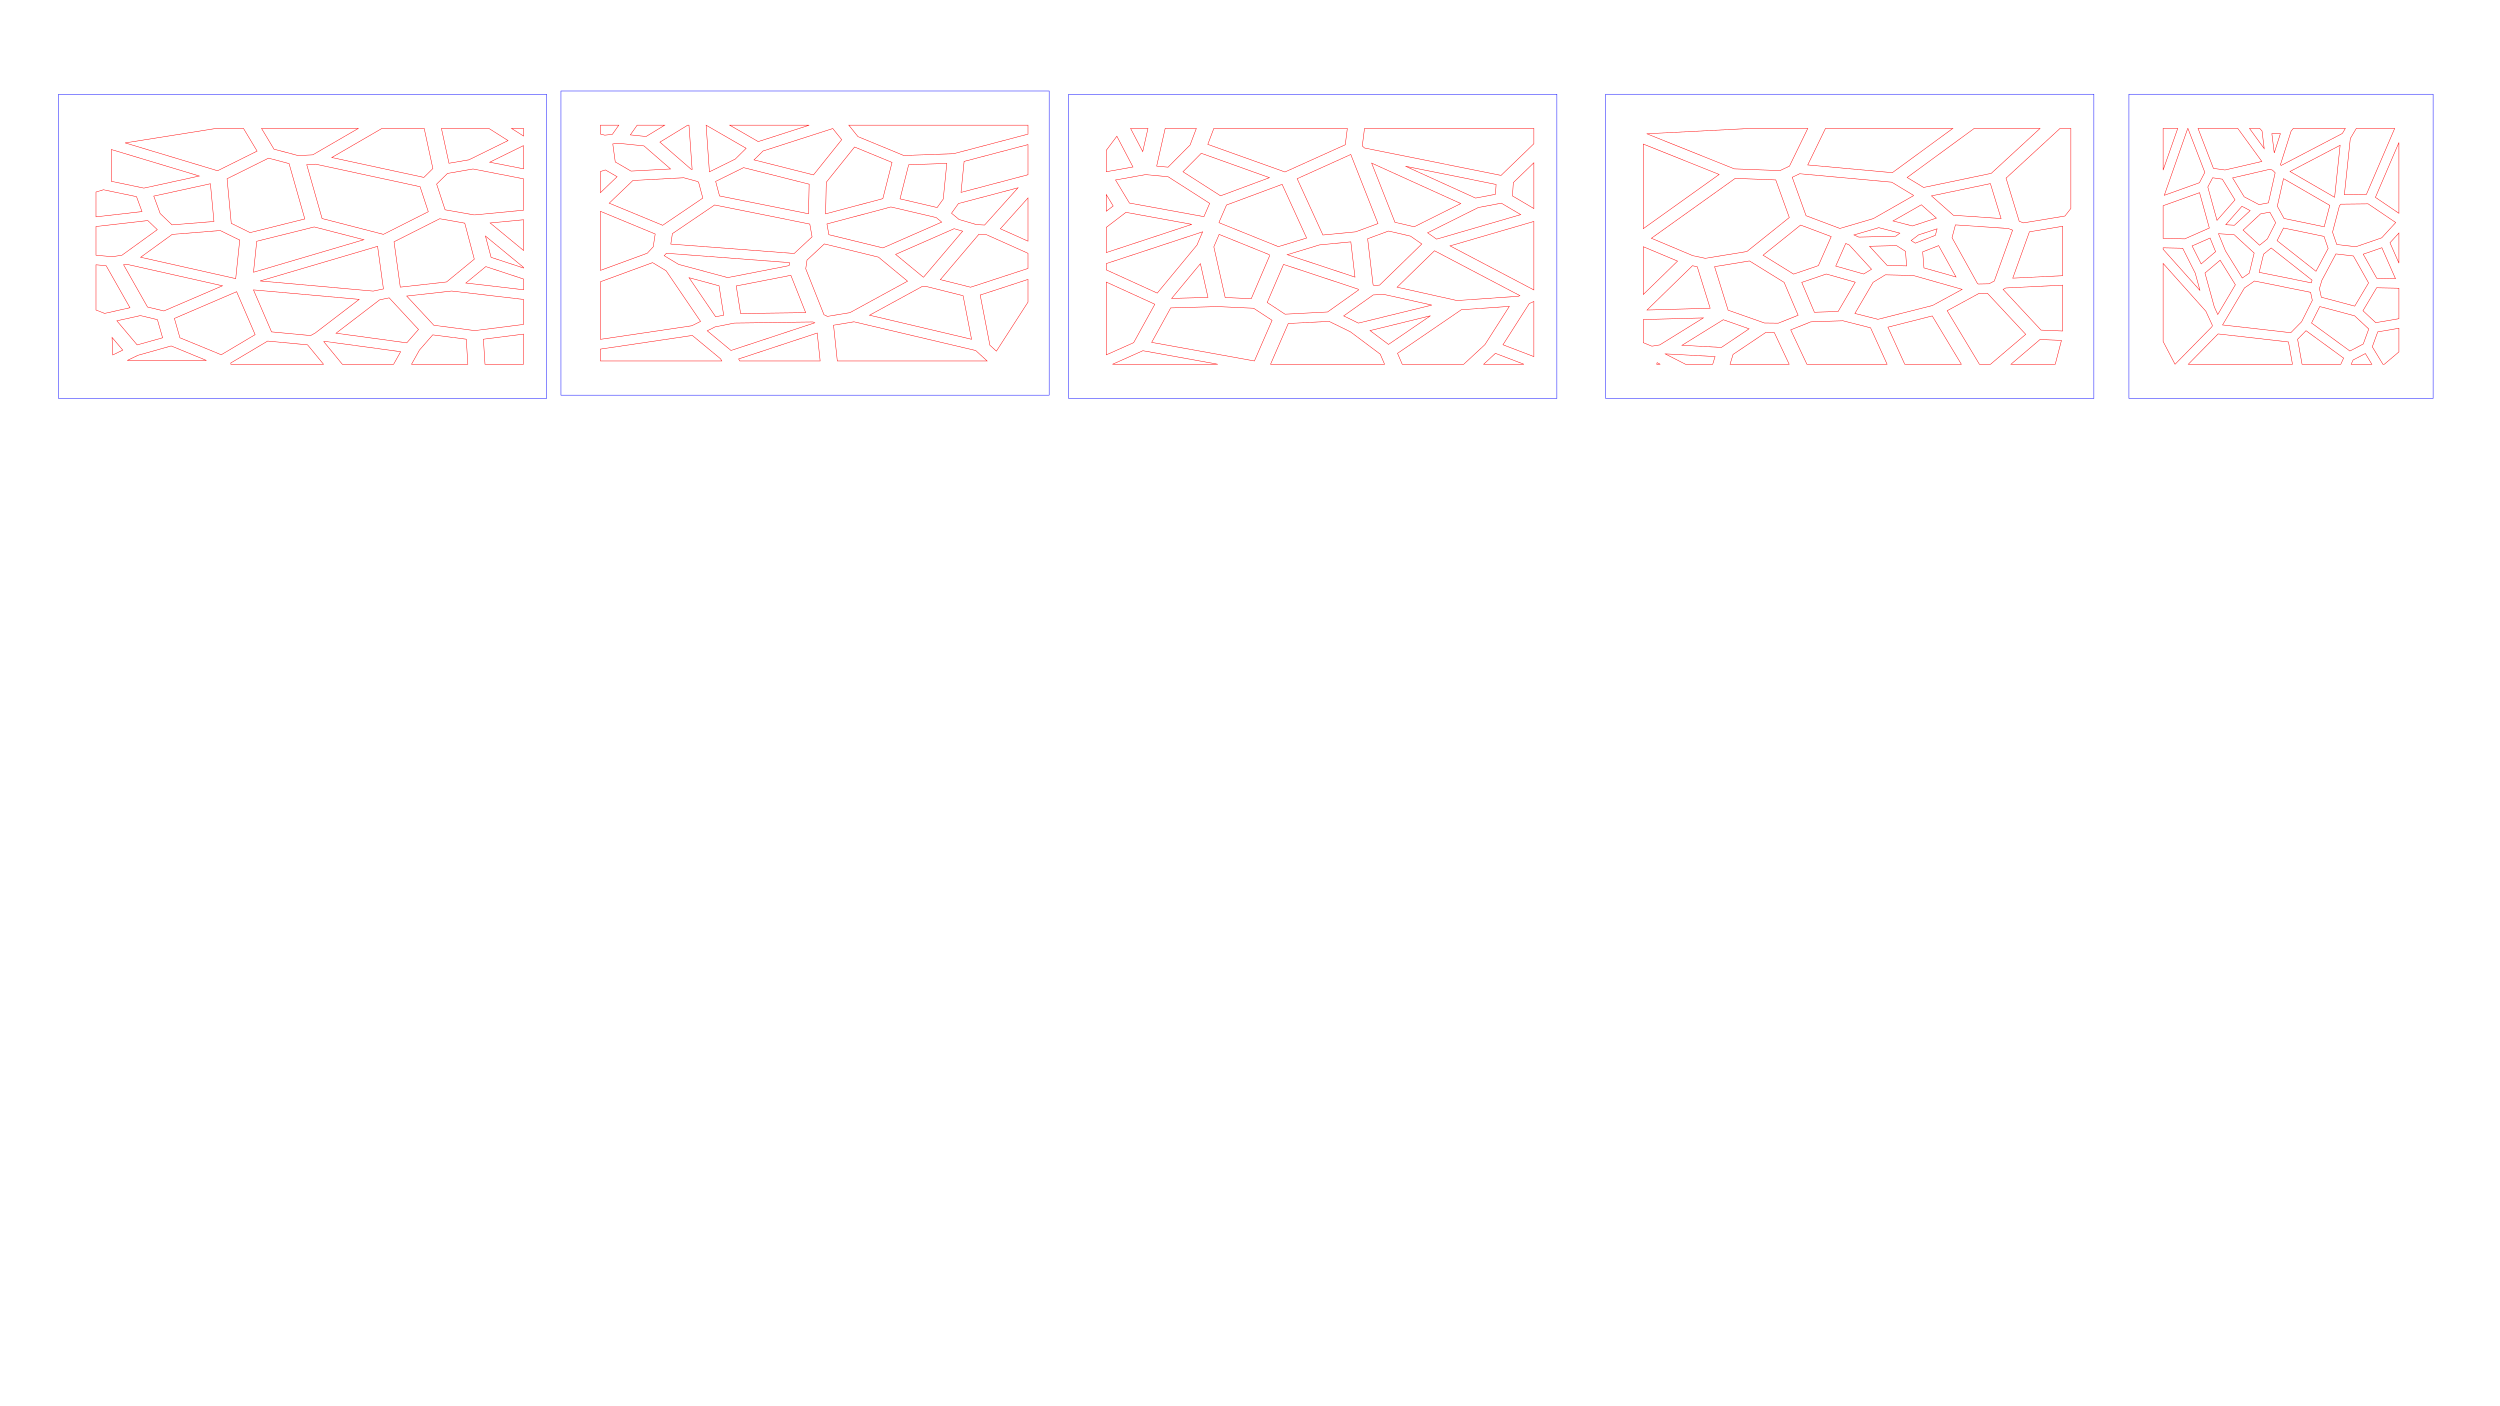
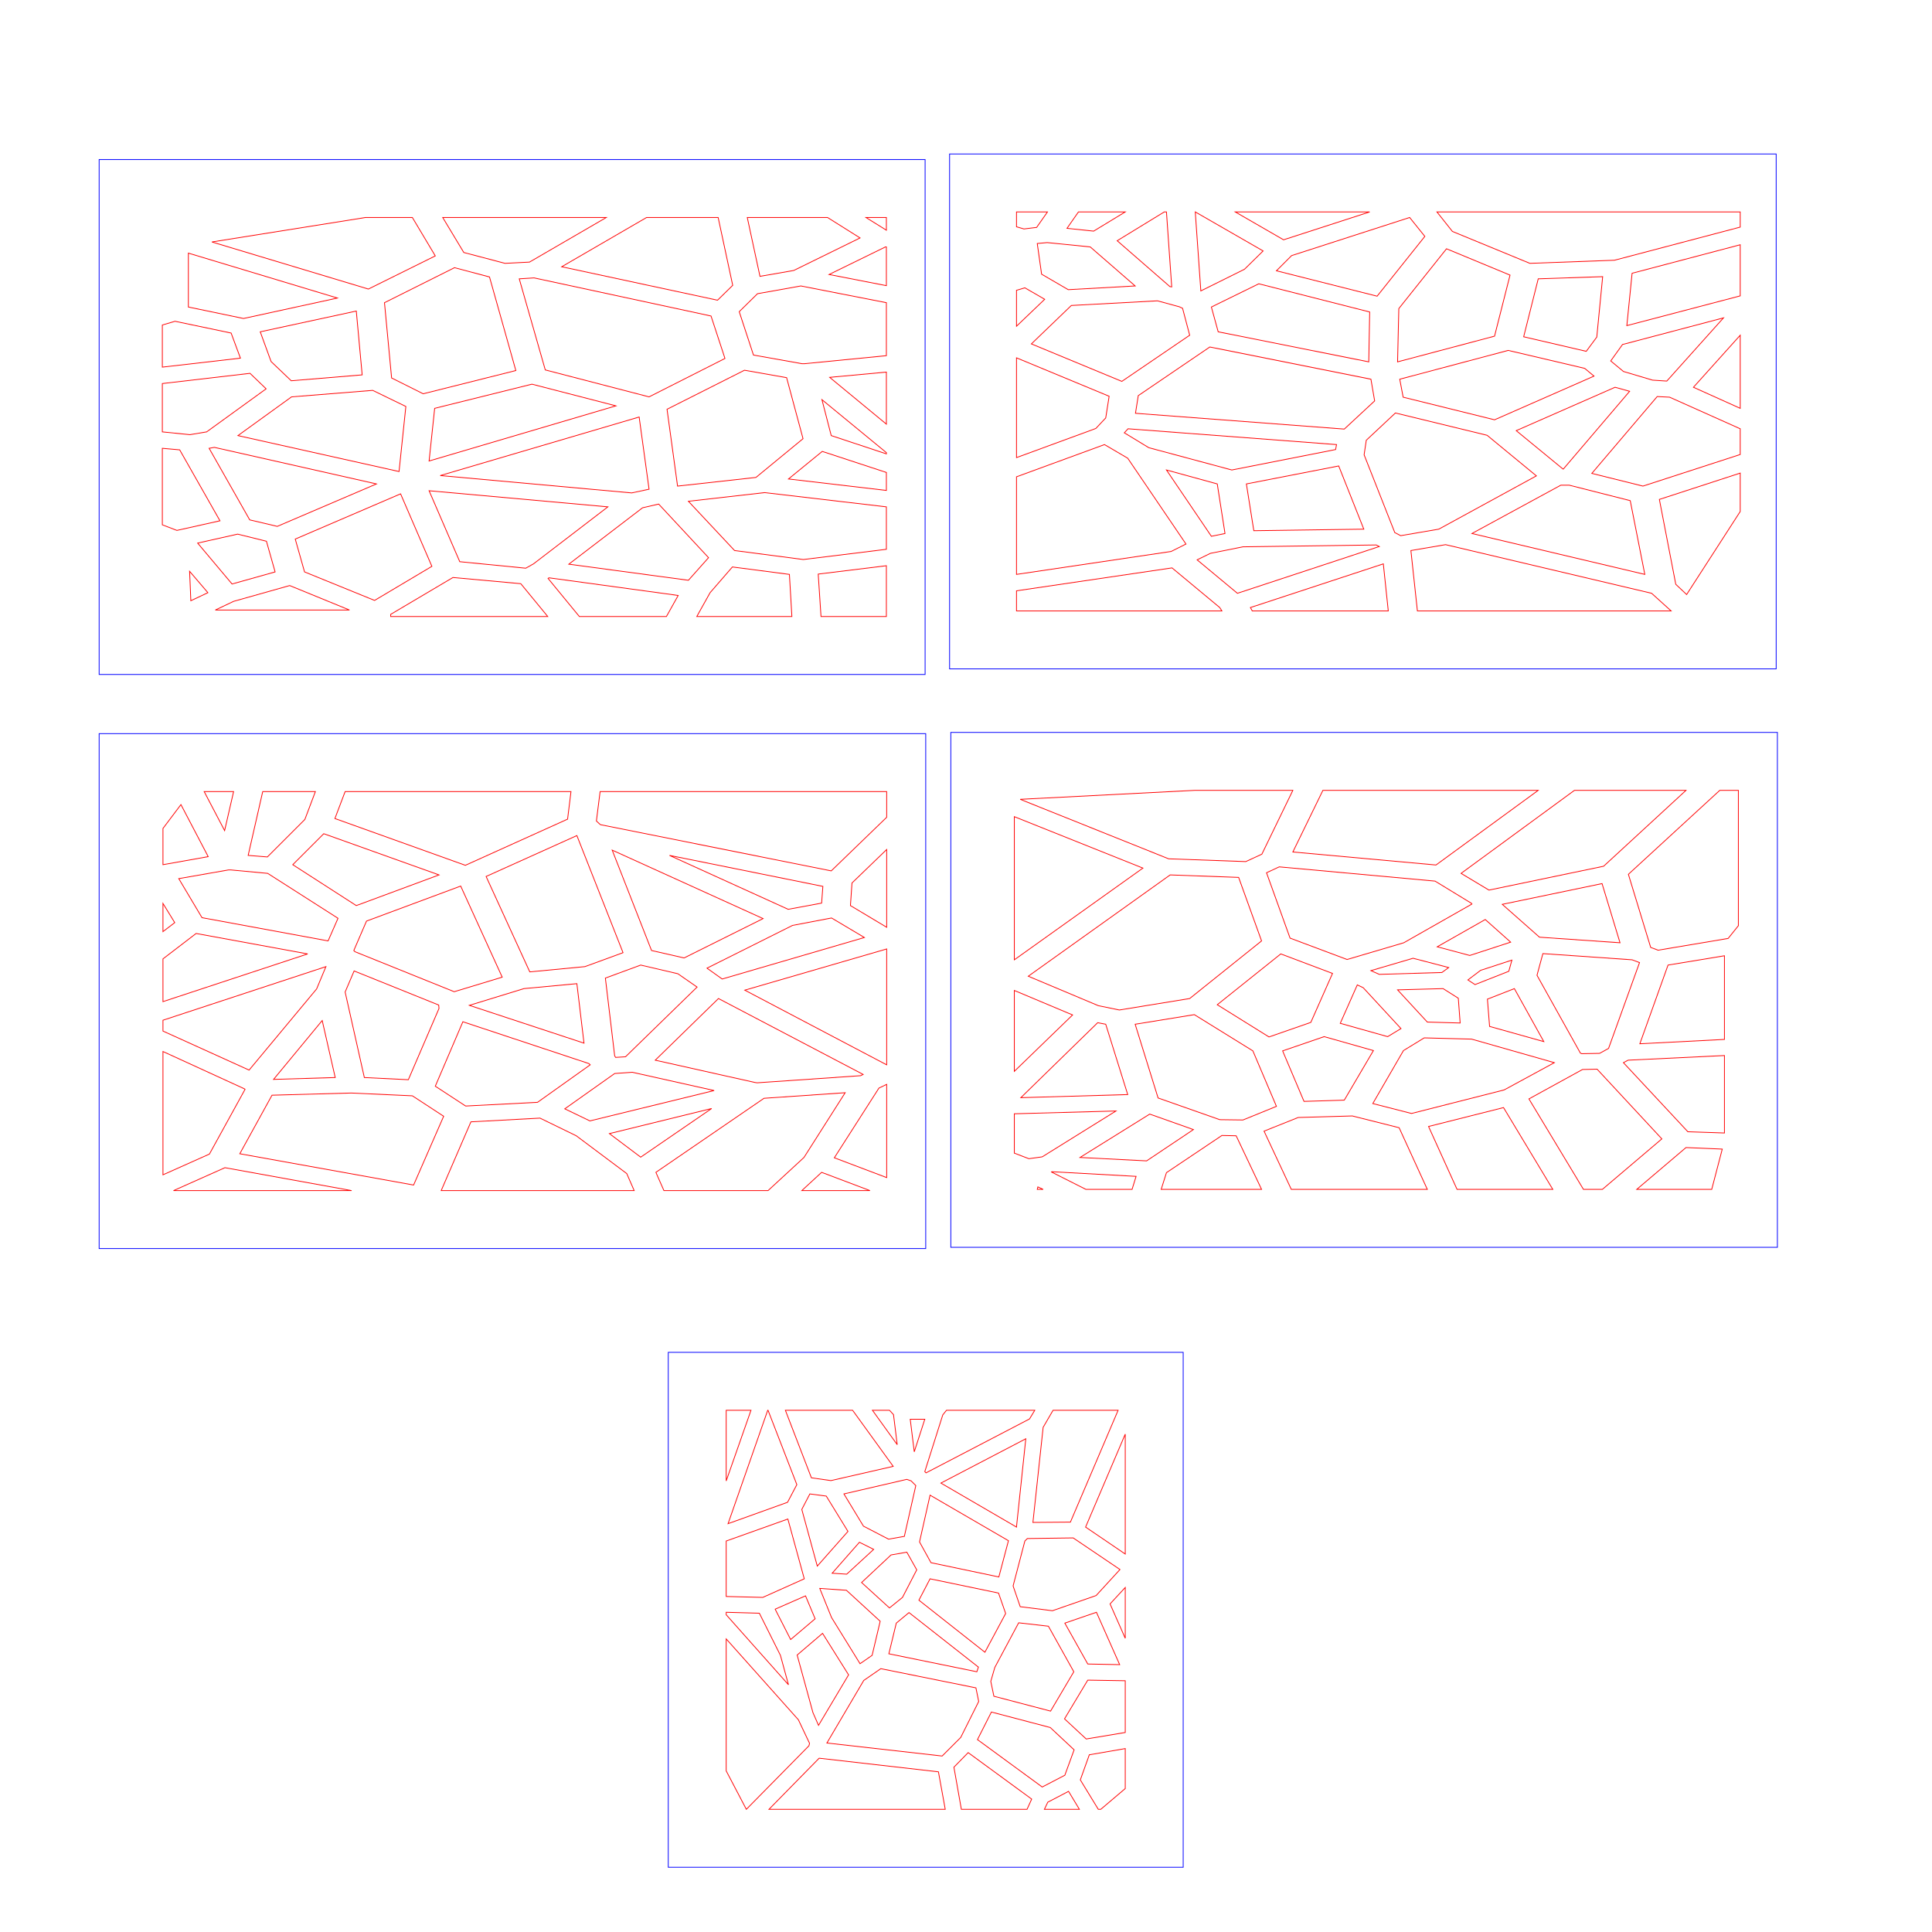
- <svg xmlns="http://www.w3.org/2000/svg" id="Layer_1" data-name="Layer 1" viewBox="0 0 1366 768">
-   <polygon points="52.445 104.921 56.512 103.684 74.594 107.458 77.584 115.6 52.445 118.483 52.445 104.921" style="fill:none;stroke:red;stroke-width:0.25px" />
-   <polygon points="52.445 123.755 80.738 120.51 85.947 125.483 66.65 139.436 61.348 140.274 52.445 139.446 52.445 123.755" style="fill:none;stroke:red;stroke-width:0.25px" />
-   <polygon points="52.445 144.678 58.006 145.196 71.02 168.141 57.141 171.245 52.445 169.389 52.445 144.678" style="fill:none;stroke:red;stroke-width:0.25px" />
-   <polygon points="60.811 81.704 108.865 96.173 78.611 102.782 60.811 99.071 60.811 81.704" style="fill:none;stroke:red;stroke-width:0.25px" />
-   <polygon points="61.231 184.376 67.07 191.294 61.604 193.946 61.231 184.376" style="fill:none;stroke:red;stroke-width:0.25px" />
-   <polygon points="63.846 175.292 76.695 172.432 86.018 174.673 88.844 184.555 74.943 188.46 63.846 175.292" style="fill:none;stroke:red;stroke-width:0.25px" />
-   <polygon points="67.514 144.655 69.174 144.397 121.529 156.159 89.545 169.907 80.598 167.755 67.514 144.655" style="fill:none;stroke:red;stroke-width:0.25px" />
-   <polygon points="68.356 78.083 117.977 70.186 133.051 70.186 140.475 82.567 118.865 93.3 68.356 78.083" style="fill:none;stroke:red;stroke-width:0.25px" />
-   <polygon points="69.547 196.95 75.41 194.116 93.516 189.026 112.791 196.95 69.547 196.95" style="fill:none;stroke:red;stroke-width:0.25px" />
-   <polygon points="76.836 140.571 94.078 128.073 120.315 125.96 130.99 131.204 128.793 152.243 76.836 140.571" style="fill:none;stroke:red;stroke-width:0.25px" />
-   <polygon points="84.008 107.149 114.963 100.385 116.902 121.012 93.984 122.868 87.537 116.696 84.008 107.149" style="fill:none;stroke:red;stroke-width:0.25px" />
-   <polygon points="95.293 173.977 129.285 159.38 139.4 182.841 120.873 193.844 98.307 184.569 95.293 173.977" style="fill:none;stroke:red;stroke-width:0.25px" />
-   <polygon points="124.074 97.655 146.69 86.419 157.951 89.395 166.547 119.634 136.621 127.092 126.363 122.03 124.074 97.655" style="fill:none;stroke:red;stroke-width:0.25px" />
-   <polygon points="126.131 198.301 146.246 186.358 168.066 188.434 176.768 199.024 126.147 199.024 126.131 198.301" style="fill:none;stroke:red;stroke-width:0.25px" />
-   <polygon points="138.49 158.401 196.242 163.581 172.225 181.966 169.703 183.358 148.371 181.335 138.49 158.401" style="fill:none;stroke:red;stroke-width:0.25px" />
-   <polygon points="138.512 148.751 140.287 131.821 171.688 124.001 198.765 130.983 138.512 148.751" style="fill:none;stroke:red;stroke-width:0.25px" />
-   <polygon points="142.111 153.518 206.311 134.591 209.512 157.872 203.904 159.057 142.111 153.518" style="fill:none;stroke:red;stroke-width:0.25px" />
-   <polygon points="142.912 70.186 195.744 70.186 170.892 84.602 163.02 85.04 149.703 81.509 142.912 70.186" style="fill:none;stroke:red;stroke-width:0.25px" />
-   <polygon points="167.6 89.962 172.436 89.704 229.533 102.022 234.019 115.665 209.464 128.059 175.986 119.415 167.6 89.962" style="fill:none;stroke:red;stroke-width:0.25px" />
-   <polygon points="176.897 186.68 177.225 186.499 218.902 192.182 215.078 199.024 187.033 199.024 176.897 186.68" style="fill:none;stroke:red;stroke-width:0.25px" />
-   <polygon points="181.266 86.071 208.656 70.186 231.782 70.186 236.518 92.089 231.589 96.946 181.266 86.071" style="fill:none;stroke:red;stroke-width:0.25px" />
-   <polygon points="183.602 182.069 207.408 163.85 212.642 162.743 228.667 180.02 222.244 187.339 183.602 182.069" style="fill:none;stroke:red;stroke-width:0.25px" />
-   <polygon points="215.305 132.106 240.256 119.518 253.946 121.94 259.156 141.6 243.994 154.059 218.717 156.893 215.305 132.106" style="fill:none;stroke:red;stroke-width:0.25px" />
-   <polygon points="222.221 161.764 246.75 159.02 286.07 163.618 286.07 177.27 259.344 180.639 237.055 177.739 222.221 161.764" style="fill:none;stroke:red;stroke-width:0.25px" />
-   <polygon points="224.856 199.024 229.184 191.28 236.448 182.969 254.764 185.354 255.633 199.024 224.856 199.024" style="fill:none;stroke:red;stroke-width:0.25px" />
-   <polygon points="238.574 100.592 244.508 94.755 258.455 92.333 286.07 97.719 286.07 114.839 259.576 117.403 258.853 117.403 243.199 114.635 238.574 100.592" style="fill:none;stroke:red;stroke-width:0.25px" />
-   <polygon points="241.201 70.186 267.127 70.186 277.589 76.807 256.213 87.321 245.326 89.202 241.201 70.186" style="fill:none;stroke:red;stroke-width:0.25px" />
-   <polygon points="254.531 154.639 265.441 145.671 286.07 152.475 286.07 158.333 254.531 154.639" style="fill:none;stroke:red;stroke-width:0.25px" />
-   <polygon points="264.132 185.329 286.069 182.561 286.07 199.022 265.002 199.022 264.132 185.329" style="fill:none;stroke:red;stroke-width:0.25px" />
-   <polygon points="265.254 128.987 286.07 146.12 286.07 146.454 268.338 140.622 265.254 128.987" style="fill:none;stroke:red;stroke-width:0.25px" />
-   <polygon points="267.566 88.635 285.813 79.655 286.07 79.659 286.07 92.243 267.566 88.635" style="fill:none;stroke:red;stroke-width:0.25px" />
-   <polygon points="267.824 121.837 286.07 120.067 286.07 136.874 267.824 121.837" style="fill:none;stroke:red;stroke-width:0.25px" />
-   <polygon points="279.506 70.186 286.069 70.186 286.069 74.339 279.506 70.186" style="fill:none;stroke:red;stroke-width:0.25px" />
-   <polygon points="328.071 68.4 338.104 68.4 334.588 73.412 330.454 73.863 328.071 73.244 328.071 68.4" style="fill:none;stroke:red;stroke-width:0.25px" />
-   <polygon points="328.071 93.72 330.803 92.855 337.182 96.564 328.071 105.277 328.071 93.72" style="fill:none;stroke:red;stroke-width:0.25px" />
-   <polygon points="328.071 115.478 357.999 127.859 356.922 134.855 353.7 138.334 328.071 147.734 328.071 115.478" style="fill:none;stroke:red;stroke-width:0.25px" />
-   <polygon points="328.071 153.945 356.548 143.5 363.954 147.945 382.785 175.619 378.02 177.99 328.071 185.412 328.071 153.945" style="fill:none;stroke:red;stroke-width:0.25px" />
-   <polygon points="328.071 190.746 378.276 183.285 393.718 196.066 394.397 197.24 328.071 197.24 328.071 190.746" style="fill:none;stroke:red;stroke-width:0.25px" />
-   <polygon points="332.86 111.021 345.825 98.613 373.557 97.119 380.613 99.025 381.687 99.502 384.022 108.224 362.063 123.105 332.86 111.021" style="fill:none;stroke:red;stroke-width:0.25px" />
-   <polygon points="334.821 78.642 338.022 78.295 351.876 79.726 366.382 92.326 344.798 93.484 336.175 88.486 334.821 78.642" style="fill:none;stroke:red;stroke-width:0.25px" />
-   <polygon points="344.424 73.695 348.139 68.4 363.159 68.4 353.02 74.585 344.424 73.695" style="fill:none;stroke:red;stroke-width:0.25px" />
-   <polygon points="360.568 77.663 375.756 68.4 376.46 68.4 378.183 92.636 377.646 92.494 360.568 77.663" style="fill:none;stroke:red;stroke-width:0.25px" />
-   <polygon points="362.903 139.713 364.141 138.384 431.378 143.5 431.146 145.136 397.573 151.681 370.8 144.467 362.903 139.713" style="fill:none;stroke:red;stroke-width:0.25px" />
-   <polygon points="366.526 133.373 367.389 127.654 390.472 112 442.475 122.435 443.714 129.406 433.948 138.502 366.526 133.373" style="fill:none;stroke:red;stroke-width:0.25px" />
-   <polygon points="376.501 151.746 392.878 156.164 395.424 172.218 391.033 173.082 376.501 151.746" style="fill:none;stroke:red;stroke-width:0.25px" />
-   <polygon points="385.823 68.413 407.69 81.039 401.732 86.927 387.622 93.886 385.823 68.413" style="fill:none;stroke:red;stroke-width:0.25px" />
-   <polygon points="386.428 180.748 390.727 178.609 401.242 176.535 444.204 175.916 445.163 176.392 399.397 191.492 386.428 180.748" style="fill:none;stroke:red;stroke-width:0.25px" />
-   <polygon points="391.033 99.115 406.265 91.592 442.125 100.65 441.751 116.804 393.158 107.066 391.033 99.115" style="fill:none;stroke:red;stroke-width:0.25px" />
-   <polygon points="398.719 68.4 442.129 68.4 414.277 77.367 398.719 68.4" style="fill:none;stroke:red;stroke-width:0.25px" />
-   <polygon points="402.269 156.242 432.126 150.431 440.211 170.814 404.675 171.33 402.269 156.242" style="fill:none;stroke:red;stroke-width:0.25px" />
-   <polygon points="403.578 196.131 446.517 181.97 448.131 197.238 404.219 197.238 403.578 196.131" style="fill:none;stroke:red;stroke-width:0.25px" />
-   <polygon points="411.989 87.365 416.917 82.509 455.022 70.23 459.905 76.323 444.486 95.572 411.989 87.365" style="fill:none;stroke:red;stroke-width:0.25px" />
-   <polygon points="440.255 146.849 440.958 142.095 450.42 133.285 479.995 140.511 495.883 153.627 464.389 170.828 452.055 172.875 450.21 171.949 440.255 146.849" style="fill:none;stroke:red;stroke-width:0.25px" />
-   <polygon points="451.096 116.843 451.495 99.566 466.937 80.33 487.403 88.758 482.379 108.533 451.096 116.843" style="fill:none;stroke:red;stroke-width:0.25px" />
-   <polygon points="451.844 122.371 486.772 113.082 511.535 118.879 514.548 121.353 482.401 135.461 452.895 128.246 451.844 122.371" style="fill:none;stroke:red;stroke-width:0.25px" />
-   <polygon points="455.443 177.681 466.563 175.826 533.122 191.531 539.384 197.24 457.506 197.24 455.443 177.681" style="fill:none;stroke:red;stroke-width:0.25px" />
-   <polygon points="463.779 68.4 561.694 68.4 561.694 73.287 521.067 83.978 493.803 84.968 468.806 74.662 463.779 68.4" style="fill:none;stroke:red;stroke-width:0.25px" />
-   <polygon points="475.09 172.23 503.777 156.578 506.49 156.629 526.229 161.576 530.858 185.384 475.09 172.23" style="fill:none;stroke:red;stroke-width:0.25px" />
-   <polygon points="489.364 138.99 521.325 124.961 525.973 126.326 504.644 151.437 504.458 151.425 489.364 138.99" style="fill:none;stroke:red;stroke-width:0.25px" />
-   <polygon points="491.77 108.662 496.491 90.045 517.329 89.285 515.391 108.765 512.049 113.404 491.77 108.662" style="fill:none;stroke:red;stroke-width:0.25px" />
-   <polygon points="513.801 152.802 534.899 127.963 538.893 128.195 561.694 138.4 561.694 146.672 530.318 156.937 513.801 152.802" style="fill:none;stroke:red;stroke-width:0.25px" />
-   <polygon points="519.901 116.509 523.708 111.199 556.252 102.607 537.981 122.965 533.426 122.705 524.034 119.935 519.901 116.509" style="fill:none;stroke:red;stroke-width:0.25px" />
-   <polygon points="525.108 105.119 526.79 88.189 561.694 79.006 561.694 95.47 525.108 105.119" style="fill:none;stroke:red;stroke-width:0.25px" />
-   <polygon points="535.575 161.203 561.694 152.668 561.694 165.064 544.428 191.867 540.878 188.633 535.575 161.203" style="fill:none;stroke:red;stroke-width:0.25px" />
-   <polygon points="546.58 125.011 561.694 108.152 561.694 131.769 546.58 125.011" style="fill:none;stroke:red;stroke-width:0.25px" />
-   <polygon points="604.48 82.122 610.251 74.426 619.058 91.239 604.48 93.831 604.48 82.122" style="fill:none;stroke:red;stroke-width:0.25px" />
-   <polygon points="604.48 106.307 608.241 112.55 604.48 115.421 604.48 106.307" style="fill:none;stroke:red;stroke-width:0.25px" />
-   <polygon points="604.48 124.221 615.204 116.028 651.183 122.598 604.48 137.997 604.48 124.221" style="fill:none;stroke:red;stroke-width:0.25px" />
-   <polygon points="604.48 144.018 657.116 126.669 654.032 133.884 632.306 160.155 604.48 147.469 604.48 144.018" style="fill:none;stroke:red;stroke-width:0.25px" />
-   <polygon points="604.48 154.139 630.646 166.069 630.974 166.3 619.433 187.223 604.48 193.889 604.48 154.139" style="fill:none;stroke:red;stroke-width:0.25px" />
-   <polygon points="607.868 199.024 624.456 191.63 665.382 199.024 607.868 199.024" style="fill:none;stroke:red;stroke-width:0.25px" />
-   <polygon points="609.526 98.337 625.554 95.479 626.511 95.464 638.239 96.573 660.972 111.118 657.817 118.385 617.12 110.952 609.526 98.337" style="fill:none;stroke:red;stroke-width:0.25px" />
-   <polygon points="617.753 70.186 627.245 70.186 624.386 82.839 617.753 70.186" style="fill:none;stroke:red;stroke-width:0.25px" />
-   <polygon points="629.269 187.081 639.663 168.245 665.29 167.512 684.964 168.426 695.058 175.036 685.407 197.233 629.269 187.081" style="fill:none;stroke:red;stroke-width:0.25px" />
-   <polygon points="632.001 90.762 636.651 70.186 653.679 70.186 650.271 79.217 638.216 91.342 632.001 90.762" style="fill:none;stroke:red;stroke-width:0.25px" />
-   <polygon points="640.179 163.065 655.901 144.063 660.036 162.501 640.179 163.065" style="fill:none;stroke:red;stroke-width:0.25px" />
-   <polygon points="646.37 93.854 656.368 83.766 693.608 97.077 666.905 106.997 646.37 93.854" style="fill:none;stroke:red;stroke-width:0.25px" />
-   <polygon points="659.942 78.895 663.23 70.186 736.183 70.186 735.054 79.089 702.087 93.969 659.942 78.895" style="fill:none;stroke:red;stroke-width:0.25px" />
-   <polygon points="663.237 134.876 666.134 128.087 693.491 139.141 693.538 140.186 683.679 163.208 669.429 162.551 663.237 134.876" style="fill:none;stroke:red;stroke-width:0.25px" />
-   <polygon points="666.04 121.528 670.177 112.009 700.546 100.721 713.934 130.057 698.468 134.76 666.507 121.864 666.04 121.528" style="fill:none;stroke:red;stroke-width:0.25px" />
-   <polygon points="692.394 165.282 701.317 144.487 741.991 157.966 742.366 158.389 725.358 170.473 702.159 171.675 692.394 165.282" style="fill:none;stroke:red;stroke-width:0.25px" />
-   <polygon points="694.23 199.024 703.911 176.76 726.198 175.602 737.903 181.337 754.163 193.522 756.538 199.024 694.23 199.024" style="fill:none;stroke:red;stroke-width:0.25px" />
-   <polygon points="703.351 139.167 720.942 133.819 738.091 132.157 740.357 151.419 703.351 139.167" style="fill:none;stroke:red;stroke-width:0.25px" />
-   <polygon points="708.771 97.63 738.067 84.399 752.925 122.161 740.659 126.682 722.835 128.409 708.771 97.63" style="fill:none;stroke:red;stroke-width:0.25px" />
-   <polygon points="734.189 172.614 750.308 161.159 756.009 160.839 782.339 166.7 742.226 176.544 734.189 172.614" style="fill:none;stroke:red;stroke-width:0.25px" />
-   <polygon points="744.351 79.747 745.566 70.186 838.105 70.186 838.105 78.532 820.163 95.85 745.776 80.907 745.566 80.854 744.351 79.747" style="fill:none;stroke:red;stroke-width:0.25px" />
-   <polygon points="747.273 130.444 758.673 126.245 770.704 129.026 776.872 133.317 753.79 155.788 750.612 155.967 750.239 155.516 747.273 130.444" style="fill:none;stroke:red;stroke-width:0.25px" />
-   <polygon points="748.581 180.628 781.591 172.536 758.673 188.19 748.581 180.628" style="fill:none;stroke:red;stroke-width:0.25px" />
-   <polygon points="749.468 89.126 798.155 111.223 772.714 123.913 762.2 121.479 749.468 89.126" style="fill:none;stroke:red;stroke-width:0.25px" />
-   <polygon points="763.368 156.921 783.81 137.016 830.442 161.522 829.648 161.882 796.286 164.2 795.608 164.11 763.368 156.921" style="fill:none;stroke:red;stroke-width:0.25px" />
-   <polygon points="763.603 193.059 798.46 169.239 824.694 167.409 811.355 188.305 799.786 199.024 766.177 199.024 763.603 193.059" style="fill:none;stroke:red;stroke-width:0.25px" />
-   <polygon points="767.972 90.852 817.476 100.798 817.103 106.171 806.239 108.233 767.972 90.852" style="fill:none;stroke:red;stroke-width:0.25px" />
-   <polygon points="780.026 127.21 807.71 113.399 820.302 111.003 830.909 117.266 784.956 130.663 780.026 127.21" style="fill:none;stroke:red;stroke-width:0.25px" />
-   <polygon points="792.292 134.348 838.105 120.997 838.105 158.434 792.292 134.348" style="fill:none;stroke:red;stroke-width:0.25px" />
-   <polygon points="810.655 199.024 817.079 193.071 832.657 199.024 810.655 199.024" style="fill:none;stroke:red;stroke-width:0.25px" />
-   <polygon points="821.214 188.395 835.583 165.876 838.105 164.723 838.105 194.844 821.214 188.395" style="fill:none;stroke:red;stroke-width:0.25px" />
-   <polygon points="826.401 107.048 826.89 99.755 838.105 88.93 838.105 113.958 826.401 107.048" style="fill:none;stroke:red;stroke-width:0.25px" />
-   <polygon points="897.896 78.721 939.339 95.321 897.896 124.93 897.896 78.721" style="fill:none;stroke:red;stroke-width:0.25px" />
-   <polygon points="897.896 134.809 916.609 142.671 897.896 160.911 897.896 134.809" style="fill:none;stroke:red;stroke-width:0.25px" />
-   <polygon points="897.896 174.62 930.695 173.706 906.865 188.471 902.589 189.155 897.896 187.26 897.896 174.62" style="fill:none;stroke:red;stroke-width:0.25px" />
-   <polygon points="899.787 73.096 956.162 70.184 987.773 70.184 977.769 90.76 972.584 93.221 947.634 92.266 899.787 73.096" style="fill:none;stroke:red;stroke-width:0.25px" />
-   <polygon points="899.927 169.403 924.761 145.196 927.378 145.749 934.433 168.425 899.927 169.403" style="fill:none;stroke:red;stroke-width:0.25px" />
-   <polygon points="902.31 130.184 948.123 97.46 970.271 98.309 977.677 118.846 954.502 137.426 931.746 141.149 924.949 139.706 902.31 130.184" style="fill:none;stroke:red;stroke-width:0.25px" />
-   <polygon points="905.216 199.024 905.464 198.161 907.152 199.024 905.216 199.024" style="fill:none;stroke:red;stroke-width:0.25px" />
-   <polygon points="909.855 193.368 909.904 193.354 937.119 194.823 935.828 199.022 920.921 199.022 909.855 193.368" style="fill:none;stroke:red;stroke-width:0.25px" />
-   <polygon points="919.039 188.665 941.582 174.698 955.693 179.671 940.554 189.837 919.039 188.665" style="fill:none;stroke:red;stroke-width:0.25px" />
-   <polygon points="936.839 145.698 955.904 142.579 974.849 154.303 982.49 172.251 971.648 176.592 964.103 176.489 944.246 169.493 936.839 145.698" style="fill:none;stroke:red;stroke-width:0.25px" />
-   <polygon points="945.296 199.024 946.957 193.637 964.804 181.655 969.476 181.719 977.613 199.024 945.296 199.024" style="fill:none;stroke:red;stroke-width:0.25px" />
-   <polygon points="963.332 139.436 983.845 122.981 1000.574 129.282 993.56 145.132 980.013 149.768 963.332 139.436" style="fill:none;stroke:red;stroke-width:0.25px" />
-   <polygon points="978.449 180.253 989.406 175.858 1006.974 175.266 1022.089 179.13 1031.113 199.022 987.275 199.022 978.449 180.253" style="fill:none;stroke:red;stroke-width:0.25px" />
-   <polygon points="979.265 96.854 983.308 94.934 1033.607 99.546 1045.429 106.671 1045.523 106.917 1023.586 119.438 1005.291 124.825 986.836 117.88 979.265 96.854" style="fill:none;stroke:red;stroke-width:0.25px" />
-   <polygon points="984.474 154.303 997.863 149.717 1013.703 154.202 1004.357 170.176 991.39 170.628 984.474 154.303" style="fill:none;stroke:red;stroke-width:0.25px" />
-   <polygon points="987.748 90.128 997.441 70.184 1066.986 70.184 1033.959 94.354 987.748 90.128" style="fill:none;stroke:red;stroke-width:0.25px" />
-   <polygon points="1003.048 145.401 1008.515 133.018 1010.455 133.882 1022.603 147.114 1018.304 149.717 1003.048 145.401" style="fill:none;stroke:red;stroke-width:0.25px" />
-   <polygon points="1013.002 128.382 1026.552 124.387 1038.046 127.387 1035.875 129.038 1015.687 129.565 1013.002 128.382" style="fill:none;stroke:red;stroke-width:0.25px" />
-   <polygon points="1013.515 171.272 1023.49 154.227 1030.171 150.155 1045.451 150.542 1072.107 158.118 1055.92 166.917 1026.084 174.479 1013.515 171.272" style="fill:none;stroke:red;stroke-width:0.25px" />
-   <polygon points="1021.529 134.579 1036.269 134.19 1041.154 137.335 1041.785 145.286 1031.13 145.014 1021.529 134.579" style="fill:none;stroke:red;stroke-width:0.25px" />
-   <polygon points="1031.552 178.757 1055.777 172.626 1071.683 199.024 1040.75 199.024 1031.552 178.757" style="fill:none;stroke:red;stroke-width:0.25px" />
-   <polygon points="1034.355 120.716 1049.82 111.889 1058.045 119.169 1044.892 123.46 1034.355 120.716" style="fill:none;stroke:red;stroke-width:0.25px" />
-   <polygon points="1042.064 96.983 1078.687 70.184 1114.664 70.184 1088.019 94.716 1051.06 102.421 1042.064 96.983" style="fill:none;stroke:red;stroke-width:0.25px" />
-   <polygon points="1044.259 131.421 1048.324 128.329 1058.418 125.03 1057.484 128.573 1046.527 132.864 1044.259 131.421" style="fill:none;stroke:red;stroke-width:0.25px" />
-   <polygon points="1050.546 137.62 1059.259 134.204 1068.767 151.352 1051.246 146.38 1050.546 137.62" style="fill:none;stroke:red;stroke-width:0.25px" />
-   <polygon points="1055.359 107.032 1087.55 100.321 1093.392 119.413 1067.318 117.622 1055.359 107.032" style="fill:none;stroke:red;stroke-width:0.25px" />
-   <polygon points="1063.931 169.776 1081.267 160.346 1085.916 160.243 1106.847 182.675 1087.617 199.024 1081.546 199.024 1063.931 169.776" style="fill:none;stroke:red;stroke-width:0.25px" />
-   <polygon points="1066.595 129.862 1068.441 122.88 1097.295 124.862 1099.677 125.764 1089.677 153.555 1086.802 155.065 1080.964 155.194 1080.519 154.973 1066.595 129.862" style="fill:none;stroke:red;stroke-width:0.25px" />
-   <polygon points="1094.49 158.13 1095.986 157.344 1127.035 155.811 1127.035 180.858 1115.212 180.368 1094.49 158.13" style="fill:none;stroke:red;stroke-width:0.25px" />
-   <polygon points="1096.101 97.331 1125.589 70.184 1131.519 70.184 1131.519 113.899 1128.271 118.036 1105.634 121.784 1103.296 120.895 1096.101 97.331" style="fill:none;stroke:red;stroke-width:0.25px" />
-   <polygon points="1098.763 199.024 1114.675 185.495 1126.378 185.997 1122.994 199.024 1098.763 199.024" style="fill:none;stroke:red;stroke-width:0.25px" />
-   <polygon points="1099.769 151.985 1108.88 126.653 1127.035 123.639 1127.035 150.645 1099.769 151.985" style="fill:none;stroke:red;stroke-width:0.25px" />
-   <polygon points="1188.414 199 1181.928 186.584 1181.928 143.937 1205.287 170.062 1208.805 177.689 1208.637 178.488 1188.473 199 1188.414 199" style="fill:none;stroke:red;stroke-width:0.25px" />
-   <polygon points="1195.703 199 1211.961 182.457 1250.43 186.851 1252.602 199 1195.703 199" style="fill:none;stroke:red;stroke-width:0.25px" />
-   <polygon points="1257.839 199 1255.403 185.369 1260.003 180.691 1280.541 195.675 1279.02 199 1257.839 199" style="fill:none;stroke:red;stroke-width:0.25px" />
-   <polygon points="1284.691 199 1285.744 196.693 1292.431 193.175 1295.971 199 1284.691 199" style="fill:none;stroke:red;stroke-width:0.25px" />
-   <polygon points="1302.002 199 1296.22 189.492 1299.194 181.336 1310.766 179.361 1310.766 192.275 1302.809 199 1302.002 199" style="fill:none;stroke:red;stroke-width:0.25px" />
-   <polygon points="1283.994 191.799 1263.016 176.492 1267.527 167.511 1286.57 172.576 1294.287 179.763 1291.285 187.959 1283.994 191.799" style="fill:none;stroke:red;stroke-width:0.25px" />
-   <polygon points="1251.679 181.8 1214.409 177.549 1226.351 157.361 1231.839 153.545 1262.515 159.73 1263.456 164.136 1257.607 175.783 1251.679 181.8" style="fill:none;stroke:red;stroke-width:0.25px" />
-   <polygon points="1298.101 176.299 1291.118 169.793 1298.603 157.23 1310.765 157.498 1310.765 174.136 1298.101 176.299" style="fill:none;stroke:red;stroke-width:0.25px" />
-   <polygon points="1211.793 171.842 1209.912 167.744 1204.796 149.177 1213.082 142.17 1221.403 155.593 1211.793 171.842" style="fill:none;stroke:red;stroke-width:0.25px" />
-   <polygon points="1286.621 167.267 1268.365 162.41 1267.348 157.642 1268.673 153.16 1276.352 138.742 1285.899 139.863 1294.182 154.578 1286.621 167.267" style="fill:none;stroke:red;stroke-width:0.25px" />
-   <polygon points="1202.08 158.752 1181.928 136.201 1181.928 135.398 1192.623 135.65 1199.462 149.217 1202.08 158.752" style="fill:none;stroke:red;stroke-width:0.25px" />
-   <polygon points="1262.888 154.55 1234.405 148.804 1236.827 138.859 1240.96 135.496 1263.314 153.095 1262.888 154.55" style="fill:none;stroke:red;stroke-width:0.25px" />
-   <polygon points="1308.896 152.297 1298.681 152.078 1291.258 138.884 1301.452 135.353 1308.896 152.297" style="fill:none;stroke:red;stroke-width:0.25px" />
-   <polygon points="1225.179 151.91 1215.993 137.08 1212.167 127.701 1220.761 128.256 1231.671 138.265 1229.005 149.242 1225.179 151.91" style="fill:none;stroke:red;stroke-width:0.25px" />
-   <polygon points="1265.453 148.224 1244.194 131.488 1247.723 124.584 1269.846 129.183 1272.1 135.74 1265.453 148.224" style="fill:none;stroke:red;stroke-width:0.25px" />
-   <polygon points="1202.711 144.193 1197.764 134.375 1207.58 130.058 1210.606 137.506 1202.711 144.193" style="fill:none;stroke:red;stroke-width:0.25px" />
-   <polygon points="1310.765 143.758 1305.881 132.648 1310.765 127.32 1310.765 143.758" style="fill:none;stroke:red;stroke-width:0.25px" />
-   <polygon points="1287.226 134.826 1276.804 133.601 1274.497 126.851 1278.297 112.357 1279.122 111.57 1293.925 111.377 1309.013 121.595 1301.386 129.929 1287.226 134.826" style="fill:none;stroke:red;stroke-width:0.25px" />
-   <polygon points="1234.634 134.002 1225.616 125.73 1235.151 116.879 1240.239 115.912 1243.421 121.697 1238.886 130.549 1234.634 134.002" style="fill:none;stroke:red;stroke-width:0.25px" />
-   <polygon points="1193.716 130.523 1181.927 130.238 1181.927 112.398 1201.834 105.271 1207.181 124.595 1193.716 130.523" style="fill:none;stroke:red;stroke-width:0.25px" />
-   <polygon points="1269.937 123.925 1248.006 119.379 1244.324 112.666 1247.712 97.605 1273.003 112.24 1269.937 123.925" style="fill:none;stroke:red;stroke-width:0.25px" />
-   <polygon points="1220.877 123.076 1216.147 122.779 1224.985 112.717 1229.496 115.088 1220.877 123.076" style="fill:none;stroke:red;stroke-width:0.25px" />
-   <polygon points="1211.38 120.41 1206.343 102.191 1208.985 97.14 1214.267 97.888 1221.211 109.226 1211.38 120.41" style="fill:none;stroke:red;stroke-width:0.25px" />
-   <polygon points="1310.765 116.547 1297.919 107.847 1310.765 77.886 1310.765 116.547" style="fill:none;stroke:red;stroke-width:0.25px" />
-   <polygon points="1234.339 111.802 1226.222 107.55 1219.899 97.205 1240.214 92.504 1240.227 92.504 1241.694 92.967 1243.151 94.422 1239.453 110.836 1234.339 111.802" style="fill:none;stroke:red;stroke-width:0.25px" />
-   <polygon points="1275.619 107.808 1251.242 93.703 1278.645 79.375 1275.631 107.795 1275.619 107.808" style="fill:none;stroke:red;stroke-width:0.25px" />
-   <polygon points="1182.573 106.713 1195.384 70.162 1195.48 70.162 1204.72 94.177 1201.769 99.834 1182.573 106.713" style="fill:none;stroke:red;stroke-width:0.25px" />
-   <polygon points="1280.964 106.392 1284.211 75.689 1287.483 70.164 1308.464 70.164 1292.998 106.236 1280.964 106.392" style="fill:none;stroke:red;stroke-width:0.25px" />
-   <polygon points="1181.928 92.941 1181.928 70.162 1189.92 70.162 1181.928 92.941" style="fill:none;stroke:red;stroke-width:0.25px" />
-   <polygon points="1215.722 92.888 1209.411 92 1201.005 70.162 1222.726 70.162 1235.859 88.213 1215.722 92.888" style="fill:none;stroke:red;stroke-width:0.25px" />
-   <polygon points="1246.423 90.402 1246.024 90.004 1251.86 71.656 1253.061 70.162 1281.502 70.162 1279.868 72.92 1246.423 90.402" style="fill:none;stroke:red;stroke-width:0.25px" />
-   <polygon points="1242.648 83.574 1241.347 73.011 1246.011 73.011 1242.648 83.574" style="fill:none;stroke:red;stroke-width:0.25px" />
-   <polygon points="1237.16 81.217 1229.119 70.162 1234.695 70.162 1235.973 71.554 1237.16 81.217" style="fill:none;stroke:red;stroke-width:0.25px" />
-   <rect x="32" y="51.503" width="266.639" height="166.205" style="fill:none;stroke:blue;stroke-width:0.25px" />
-   <rect x="306.502" y="49.718" width="266.762" height="166.202" style="fill:none;stroke:blue;stroke-width:0.25px" />
-   <rect x="583.911" y="51.503" width="266.763" height="166.205" style="fill:none;stroke:blue;stroke-width:0.25px" />
-   <rect x="877.326" y="51.478" width="266.762" height="166.227" style="fill:none;stroke:blue;stroke-width:0.25px" />
-   <rect x="1163.246" y="51.478" width="166.204" height="166.204" style="fill:none;stroke:blue;stroke-width:0.25px" />
+ <svg xmlns="http://www.w3.org/2000/svg" version="1.1" id="Layer_1" x="0px" y="0px" viewBox="0 0 623.6 623.6" style="enable-background:new 0 0 623.6 623.6;" xml:space="preserve">
+   <style type="text/css">
+ 	.st0{fill:none;stroke:#FF0000;stroke-width:0.25;}
+ 	.st1{fill:none;stroke:#0000FF;stroke-width:0.25;}
+ </style>
+   <polygon class="st0" points="52.4,104.9 56.5,103.7 74.6,107.5 77.6,115.6 52.4,118.5 " />
+   <polygon class="st0" points="52.4,123.8 80.7,120.5 85.9,125.5 66.7,139.4 61.3,140.3 52.4,139.4 " />
+   <polygon class="st0" points="52.4,144.7 58,145.2 71,168.1 57.1,171.2 52.4,169.4 " />
+   <polygon class="st0" points="60.8,81.7 108.9,96.2 78.6,102.8 60.8,99.1 " />
+   <polygon class="st0" points="61.2,184.4 67.1,191.3 61.6,193.9 " />
+   <polygon class="st0" points="63.8,175.3 76.7,172.4 86,174.7 88.8,184.6 74.9,188.5 " />
+   <polygon class="st0" points="67.5,144.7 69.2,144.4 121.5,156.2 89.5,169.9 80.6,167.8 " />
+   <polygon class="st0" points="68.4,78.1 118,70.2 133.1,70.2 140.5,82.6 118.9,93.3 " />
+   <polygon class="st0" points="69.5,196.9 75.4,194.1 93.5,189 112.8,196.9 " />
+   <polygon class="st0" points="76.8,140.6 94.1,128.1 120.3,126 131,131.2 128.8,152.2 " />
+   <polygon class="st0" points="84,107.1 115,100.4 116.9,121 94,122.9 87.5,116.7 " />
+   <polygon class="st0" points="95.3,174 129.3,159.4 139.4,182.8 120.9,193.8 98.3,184.6 " />
+   <polygon class="st0" points="124.1,97.7 146.7,86.4 158,89.4 166.5,119.6 136.6,127.1 126.4,122 " />
+   <polygon class="st0" points="126.1,198.3 146.2,186.4 168.1,188.4 176.8,199 126.1,199 " />
+   <polygon class="st0" points="138.5,158.4 196.2,163.6 172.2,182 169.7,183.4 148.4,181.3 " />
+   <polygon class="st0" points="138.5,148.8 140.3,131.8 171.7,124 198.8,131 " />
+   <polygon class="st0" points="142.1,153.5 206.3,134.6 209.5,157.9 203.9,159.1 " />
+   <polygon class="st0" points="142.9,70.2 195.7,70.2 170.9,84.6 163,85 149.7,81.5 " />
+   <polygon class="st0" points="167.6,90 172.4,89.7 229.5,102 234,115.7 209.5,128.1 176,119.4 " />
+   <polygon class="st0" points="176.9,186.7 177.2,186.5 218.9,192.2 215.1,199 187,199 " />
+   <polygon class="st0" points="181.3,86.1 208.7,70.2 231.8,70.2 236.5,92.1 231.6,96.9 " />
+   <polygon class="st0" points="183.6,182.1 207.4,163.9 212.6,162.7 228.7,180 222.2,187.3 " />
+   <polygon class="st0" points="215.3,132.1 240.3,119.5 253.9,121.9 259.2,141.6 244,154.1 218.7,156.9 " />
+   <polygon class="st0" points="222.2,161.8 246.8,159 286.1,163.6 286.1,177.3 259.3,180.6 237.1,177.7 " />
+   <polygon class="st0" points="224.9,199 229.2,191.3 236.4,183 254.8,185.4 255.6,199 " />
+   <polygon class="st0" points="238.6,100.6 244.5,94.8 258.5,92.3 286.1,97.7 286.1,114.8 259.6,117.4 258.9,117.4 243.2,114.6 " />
+   <polygon class="st0" points="241.2,70.2 267.1,70.2 277.6,76.8 256.2,87.3 245.3,89.2 " />
+   <polygon class="st0" points="254.5,154.6 265.4,145.7 286.1,152.5 286.1,158.3 " />
+   <polygon class="st0" points="264.1,185.3 286.1,182.6 286.1,199 265,199 " />
+   <polygon class="st0" points="265.3,129 286.1,146.1 286.1,146.5 268.3,140.6 " />
+   <polygon class="st0" points="267.6,88.6 285.8,79.7 286.1,79.7 286.1,92.2 " />
+   <polygon class="st0" points="267.8,121.8 286.1,120.1 286.1,136.9 " />
+   <polygon class="st0" points="279.5,70.2 286.1,70.2 286.1,74.3 " />
+   <polygon class="st0" points="328.1,68.4 338.1,68.4 334.6,73.4 330.5,73.9 328.1,73.2 " />
+   <polygon class="st0" points="328.1,93.7 330.8,92.9 337.2,96.6 328.1,105.3 " />
+   <polygon class="st0" points="328.1,115.5 358,127.9 356.9,134.9 353.7,138.3 328.1,147.7 " />
+   <polygon class="st0" points="328.1,153.9 356.5,143.5 364,147.9 382.8,175.6 378,178 328.1,185.4 " />
+   <polygon class="st0" points="328.1,190.7 378.3,183.3 393.7,196.1 394.4,197.2 328.1,197.2 " />
+   <polygon class="st0" points="332.9,111 345.8,98.6 373.6,97.1 380.6,99 381.7,99.5 384,108.2 362.1,123.1 " />
+   <polygon class="st0" points="334.8,78.6 338,78.3 351.9,79.7 366.4,92.3 344.8,93.5 336.2,88.5 " />
+   <polygon class="st0" points="344.4,73.7 348.1,68.4 363.2,68.4 353,74.6 " />
+   <polygon class="st0" points="360.6,77.7 375.8,68.4 376.5,68.4 378.2,92.6 377.6,92.5 " />
+   <polygon class="st0" points="362.9,139.7 364.1,138.4 431.4,143.5 431.1,145.1 397.6,151.7 370.8,144.5 " />
+   <polygon class="st0" points="366.5,133.4 367.4,127.7 390.5,112 442.5,122.4 443.7,129.4 433.9,138.5 " />
+   <polygon class="st0" points="376.5,151.7 392.9,156.2 395.4,172.2 391,173.1 " />
+   <polygon class="st0" points="385.8,68.4 407.7,81 401.7,86.9 387.6,93.9 " />
+   <polygon class="st0" points="386.4,180.7 390.7,178.6 401.2,176.5 444.2,175.9 445.2,176.4 399.4,191.5 " />
+   <polygon class="st0" points="391,99.1 406.3,91.6 442.1,100.7 441.8,116.8 393.2,107.1 " />
+   <polygon class="st0" points="398.7,68.4 442.1,68.4 414.3,77.4 " />
+   <polygon class="st0" points="402.3,156.2 432.1,150.4 440.2,170.8 404.7,171.3 " />
+   <polygon class="st0" points="403.6,196.1 446.5,182 448.1,197.2 404.2,197.2 " />
+   <polygon class="st0" points="412,87.4 416.9,82.5 455,70.2 459.9,76.3 444.5,95.6 " />
+   <polygon class="st0" points="440.3,146.8 441,142.1 450.4,133.3 480,140.5 495.9,153.6 464.4,170.8 452.1,172.9 450.2,171.9 " />
+   <polygon class="st0" points="451.1,116.8 451.5,99.6 466.9,80.3 487.4,88.8 482.4,108.5 " />
+   <polygon class="st0" points="451.8,122.4 486.8,113.1 511.5,118.9 514.5,121.4 482.4,135.5 452.9,128.2 " />
+   <polygon class="st0" points="455.4,177.7 466.6,175.8 533.1,191.5 539.4,197.2 457.5,197.2 " />
+   <polygon class="st0" points="463.8,68.4 561.7,68.4 561.7,73.3 521.1,84 493.8,85 468.8,74.7 " />
+   <polygon class="st0" points="475.1,172.2 503.8,156.6 506.5,156.6 526.2,161.6 530.9,185.4 " />
+   <polygon class="st0" points="489.4,139 521.3,125 526,126.3 504.6,151.4 504.5,151.4 " />
+   <polygon class="st0" points="491.8,108.7 496.5,90 517.3,89.3 515.4,108.8 512,113.4 " />
+   <polygon class="st0" points="513.8,152.8 534.9,128 538.9,128.2 561.7,138.4 561.7,146.7 530.3,156.9 " />
+   <polygon class="st0" points="519.9,116.5 523.7,111.2 556.3,102.6 538,123 533.4,122.7 524,119.9 " />
+   <polygon class="st0" points="525.1,105.1 526.8,88.2 561.7,79 561.7,95.5 " />
+   <polygon class="st0" points="535.6,161.2 561.7,152.7 561.7,165.1 544.4,191.9 540.9,188.6 " />
+   <polygon class="st0" points="546.6,125 561.7,108.2 561.7,131.8 " />
+   <polygon class="st0" points="52.6,267.4 58.4,259.7 67.2,276.5 52.6,279.1 " />
+   <polygon class="st0" points="52.6,291.6 56.4,297.8 52.6,300.7 " />
+   <polygon class="st0" points="52.6,309.5 63.3,301.3 99.3,307.9 52.6,323.3 " />
+   <polygon class="st0" points="52.6,329.3 105.2,312 102.2,319.2 80.4,345.4 52.6,332.8 " />
+   <polygon class="st0" points="52.6,339.4 78.8,351.4 79.1,351.6 67.6,372.5 52.6,379.2 " />
+   <polygon class="st0" points="56,384.3 72.6,376.9 113.5,384.3 " />
+   <polygon class="st0" points="57.7,283.6 73.7,280.8 74.6,280.8 86.4,281.9 109.1,296.4 105.9,303.7 65.2,296.2 " />
+   <polygon class="st0" points="65.9,255.5 75.4,255.5 72.5,268.1 " />
+   <polygon class="st0" points="77.4,372.4 87.8,353.5 113.4,352.8 133.1,353.7 143.2,360.3 133.5,382.5 " />
+   <polygon class="st0" points="80.1,276.1 84.8,255.5 101.8,255.5 98.4,264.5 86.3,276.6 " />
+   <polygon class="st0" points="88.3,348.4 104,329.4 108.2,347.8 " />
+   <polygon class="st0" points="94.5,279.1 104.5,269.1 141.7,282.4 115,292.3 " />
+   <polygon class="st0" points="108.1,264.2 111.4,255.5 184.3,255.5 183.2,264.4 150.2,279.3 " />
+   <polygon class="st0" points="111.4,320.2 114.3,313.4 141.6,324.4 141.7,325.5 131.8,348.5 117.6,347.8 " />
+   <polygon class="st0" points="114.2,306.8 118.3,297.3 148.7,286 162.1,315.4 146.6,320.1 114.6,307.2 " />
+   <polygon class="st0" points="140.5,350.6 149.4,329.8 190.1,343.3 190.5,343.7 173.5,355.8 150.3,357 " />
+   <polygon class="st0" points="142.4,384.3 152,362.1 174.3,360.9 186,366.6 202.3,378.8 204.7,384.3 " />
+   <polygon class="st0" points="151.5,324.5 169.1,319.1 186.2,317.5 188.5,336.7 " />
+   <polygon class="st0" points="156.9,282.9 186.2,269.7 201.1,307.5 188.8,312 171,313.7 " />
+   <polygon class="st0" points="182.3,357.9 198.4,346.5 204.1,346.1 230.5,352 190.4,361.8 " />
+   <polygon class="st0" points="192.5,265 193.7,255.5 286.2,255.5 286.2,263.8 268.3,281.1 193.9,266.2 193.7,266.1 " />
+   <polygon class="st0" points="195.4,315.7 206.8,311.5 218.8,314.3 225,318.6 201.9,341.1 198.7,341.3 198.4,340.8 " />
+   <polygon class="st0" points="196.7,365.9 229.7,357.8 206.8,373.5 " />
+   <polygon class="st0" points="197.6,274.4 246.3,296.5 220.8,309.2 210.3,306.8 " />
+   <polygon class="st0" points="211.5,342.2 231.9,322.3 278.6,346.8 277.8,347.2 244.4,349.5 243.7,349.4 " />
+   <polygon class="st0" points="211.7,378.4 246.6,354.5 272.8,352.7 259.5,373.6 247.9,384.3 214.3,384.3 " />
+   <polygon class="st0" points="216.1,276.1 265.6,286.1 265.2,291.5 254.4,293.5 " />
+   <polygon class="st0" points="228.2,312.5 255.8,298.7 268.4,296.3 279,302.6 233.1,316 " />
+   <polygon class="st0" points="240.4,319.6 286.2,306.3 286.2,343.7 " />
+   <polygon class="st0" points="258.8,384.3 265.2,378.4 280.8,384.3 " />
+   <polygon class="st0" points="269.3,373.7 283.7,351.2 286.2,350 286.2,380.1 " />
+   <polygon class="st0" points="274.5,292.3 275,285 286.2,274.2 286.2,299.3 " />
+   <polygon class="st0" points="327.4,263.6 368.9,280.2 327.4,309.8 " />
+   <polygon class="st0" points="327.4,319.7 346.2,327.6 327.4,345.8 " />
+   <polygon class="st0" points="327.4,359.5 360.2,358.6 336.4,373.4 332.1,374 327.4,372.2 " />
+   <polygon class="st0" points="329.3,258 385.7,255.1 417.3,255.1 407.3,275.7 402.1,278.1 377.2,277.2 " />
+   <polygon class="st0" points="329.5,354.3 354.3,330.1 356.9,330.6 364,353.3 " />
+   <polygon class="st0" points="331.9,315.1 377.7,282.4 399.8,283.2 407.2,303.7 384,322.3 361.3,326 354.5,324.6 " />
+   <polygon class="st0" points="334.8,383.9 335,383.1 336.7,383.9 " />
+   <polygon class="st0" points="339.4,378.3 339.5,378.2 366.7,379.7 365.4,383.9 350.5,383.9 " />
+   <polygon class="st0" points="348.6,373.6 371.1,359.6 385.2,364.6 370.1,374.7 " />
+   <polygon class="st0" points="366.4,330.6 385.5,327.5 404.4,339.2 412,357.1 401.2,361.5 393.7,361.4 373.8,354.4 " />
+   <polygon class="st0" points="374.8,383.9 376.5,378.5 394.4,366.5 399,366.6 407.2,383.9 " />
+   <polygon class="st0" points="392.9,324.3 413.4,307.9 430.1,314.2 423.1,330 409.6,334.7 " />
+   <polygon class="st0" points="408,365.1 419,360.7 436.5,360.2 451.6,364 460.7,383.9 416.8,383.9 " />
+   <polygon class="st0" points="408.8,281.7 412.9,279.8 463.2,284.4 475,291.6 475.1,291.8 453.1,304.3 434.8,309.7 416.4,302.8 " />
+   <polygon class="st0" points="414,339.2 427.4,334.6 443.3,339.1 433.9,355.1 420.9,355.5 " />
+   <polygon class="st0" points="417.3,275 427,255.1 496.5,255.1 463.5,279.2 " />
+   <polygon class="st0" points="432.6,330.3 438.1,317.9 440,318.8 452.2,332 447.9,334.6 " />
+   <polygon class="st0" points="442.5,313.3 456.1,309.3 467.6,312.3 465.4,313.9 445.2,314.5 " />
+   <polygon class="st0" points="443.1,356.2 453,339.1 459.7,335 475,335.4 501.7,343 485.5,351.8 455.6,359.4 " />
+   <polygon class="st0" points="451.1,319.5 465.8,319.1 470.7,322.2 471.3,330.2 460.7,329.9 " />
+   <polygon class="st0" points="461.1,363.6 485.3,357.5 501.2,383.9 470.3,383.9 " />
+   <polygon class="st0" points="463.9,305.6 479.4,296.8 487.6,304.1 474.4,308.4 " />
+   <polygon class="st0" points="471.6,281.9 508.2,255.1 544.2,255.1 517.6,279.6 480.6,287.3 " />
+   <polygon class="st0" points="473.8,316.3 477.9,313.2 488,309.9 487,313.5 476.1,317.8 " />
+   <polygon class="st0" points="480.1,322.5 488.8,319.1 498.3,336.2 480.8,331.3 " />
+   <polygon class="st0" points="484.9,291.9 517.1,285.2 522.9,304.3 496.9,302.5 " />
+   <polygon class="st0" points="493.5,354.7 510.8,345.2 515.5,345.1 536.4,367.6 517.2,383.9 511.1,383.9 " />
+   <polygon class="st0" points="496.1,314.8 498,307.8 526.8,309.8 529.2,310.7 519.2,338.4 516.3,340 510.5,340.1 510.1,339.9 " />
+   <polygon class="st0" points="524,343 525.5,342.2 556.6,340.7 556.6,365.7 544.8,365.3 " />
+   <polygon class="st0" points="525.6,282.2 555.1,255.1 561.1,255.1 561.1,298.8 557.8,302.9 535.2,306.7 532.8,305.8 " />
+   <polygon class="st0" points="528.3,383.9 544.2,370.4 555.9,370.9 552.5,383.9 " />
+   <polygon class="st0" points="529.3,336.9 538.4,311.5 556.6,308.5 556.6,335.5 " />
+   <polygon class="st0" points="240.9,584 234.4,571.6 234.4,529 257.7,555.1 261.3,562.7 261.1,563.5 240.9,584 " />
+   <polygon class="st0" points="248.2,584 264.4,567.5 302.9,571.9 305.1,584 " />
+   <polygon class="st0" points="310.3,584 307.9,570.4 312.5,565.7 333,580.7 331.5,584 " />
+   <polygon class="st0" points="337.1,584 338.2,581.7 344.9,578.2 348.4,584 " />
+   <polygon class="st0" points="354.5,584 348.7,574.5 351.6,566.4 363.2,564.4 363.2,577.3 355.3,584 " />
+   <polygon class="st0" points="336.4,576.8 315.5,561.5 320,552.6 339,557.6 346.7,564.8 343.7,573 " />
+   <polygon class="st0" points="304.1,566.8 266.9,562.6 278.8,542.4 284.3,538.6 315,544.8 315.9,549.2 310.1,560.8 " />
+   <polygon class="st0" points="350.6,561.3 343.6,554.8 351.1,542.3 363.2,542.5 363.2,559.2 " />
+   <polygon class="st0" points="264.2,556.9 262.4,552.8 257.3,534.2 265.5,527.2 273.9,540.6 " />
+   <polygon class="st0" points="339.1,552.3 320.8,547.5 319.8,542.7 321.1,538.2 328.8,523.8 338.4,524.9 346.6,539.6 " />
+   <polygon class="st0" points="254.5,543.8 234.4,521.2 234.4,520.4 245.1,520.7 251.9,534.3 " />
+   <polygon class="st0" points="315.3,539.6 286.9,533.8 289.3,523.9 293.4,520.5 315.8,538.1 " />
+   <polygon class="st0" points="361.4,537.3 351.1,537.1 343.7,523.9 353.9,520.4 " />
+   <polygon class="st0" points="277.6,537 268.4,522.1 264.6,512.7 273.2,513.3 284.1,523.3 281.5,534.3 " />
+   <polygon class="st0" points="317.9,533.3 296.6,516.5 300.2,509.6 322.3,514.2 324.6,520.8 " />
+   <polygon class="st0" points="255.2,529.2 250.2,519.4 260,515.1 263.1,522.5 " />
+   <polygon class="st0" points="363.2,528.8 358.3,517.7 363.2,512.4 " />
+   <polygon class="st0" points="339.7,519.9 329.3,518.6 327,511.9 330.8,497.4 331.6,496.6 346.4,496.4 361.5,506.6 353.8,515 " />
+   <polygon class="st0" points="287.1,519 278.1,510.8 287.6,501.9 292.7,501 295.9,506.7 291.3,515.6 " />
+   <polygon class="st0" points="246.2,515.6 234.4,515.3 234.4,497.4 254.3,490.3 259.6,509.6 " />
+   <polygon class="st0" points="322.4,509 300.5,504.4 296.8,497.7 300.2,482.6 325.5,497.3 " />
+   <polygon class="st0" points="273.3,508.1 268.6,507.8 277.4,497.8 282,500.1 " />
+   <polygon class="st0" points="263.8,505.5 258.8,487.2 261.4,482.2 266.7,482.9 273.7,494.3 " />
+   <polygon class="st0" points="363.2,501.6 350.4,492.9 363.2,462.9 " />
+   <polygon class="st0" points="286.8,496.8 278.7,492.6 272.4,482.2 292.7,477.5 292.7,477.5 294.1,478 295.6,479.5 291.9,495.9 " />
+   <polygon class="st0" points="328.1,492.9 303.7,478.7 331.1,464.4 328.1,492.8 " />
+   <polygon class="st0" points="235,491.8 247.8,455.2 247.9,455.2 257.2,479.2 254.2,484.9 " />
+   <polygon class="st0" points="333.4,491.4 336.7,460.7 339.9,455.2 360.9,455.2 345.5,491.3 " />
+   <polygon class="st0" points="234.4,478 234.4,455.2 242.4,455.2 " />
+   <polygon class="st0" points="268.2,477.9 261.9,477 253.5,455.2 275.2,455.2 288.3,473.3 " />
+   <polygon class="st0" points="298.9,475.4 298.5,475 304.3,456.7 305.5,455.2 334,455.2 332.3,458 " />
+   <polygon class="st0" points="295.1,468.6 293.8,458.1 298.5,458.1 " />
+   <polygon class="st0" points="289.6,466.3 281.6,455.2 287.1,455.2 288.4,456.6 " />
+   <rect x="32" y="51.5" class="st1" width="266.6" height="166.2" />
+   <rect x="306.5" y="49.7" class="st1" width="266.8" height="166.2" />
+   <rect x="32" y="236.8" class="st1" width="266.8" height="166.2" />
+   <rect x="306.9" y="236.4" class="st1" width="266.8" height="166.2" />
+   <rect x="215.7" y="436.5" class="st1" width="166.2" height="166.2" />
</svg>
